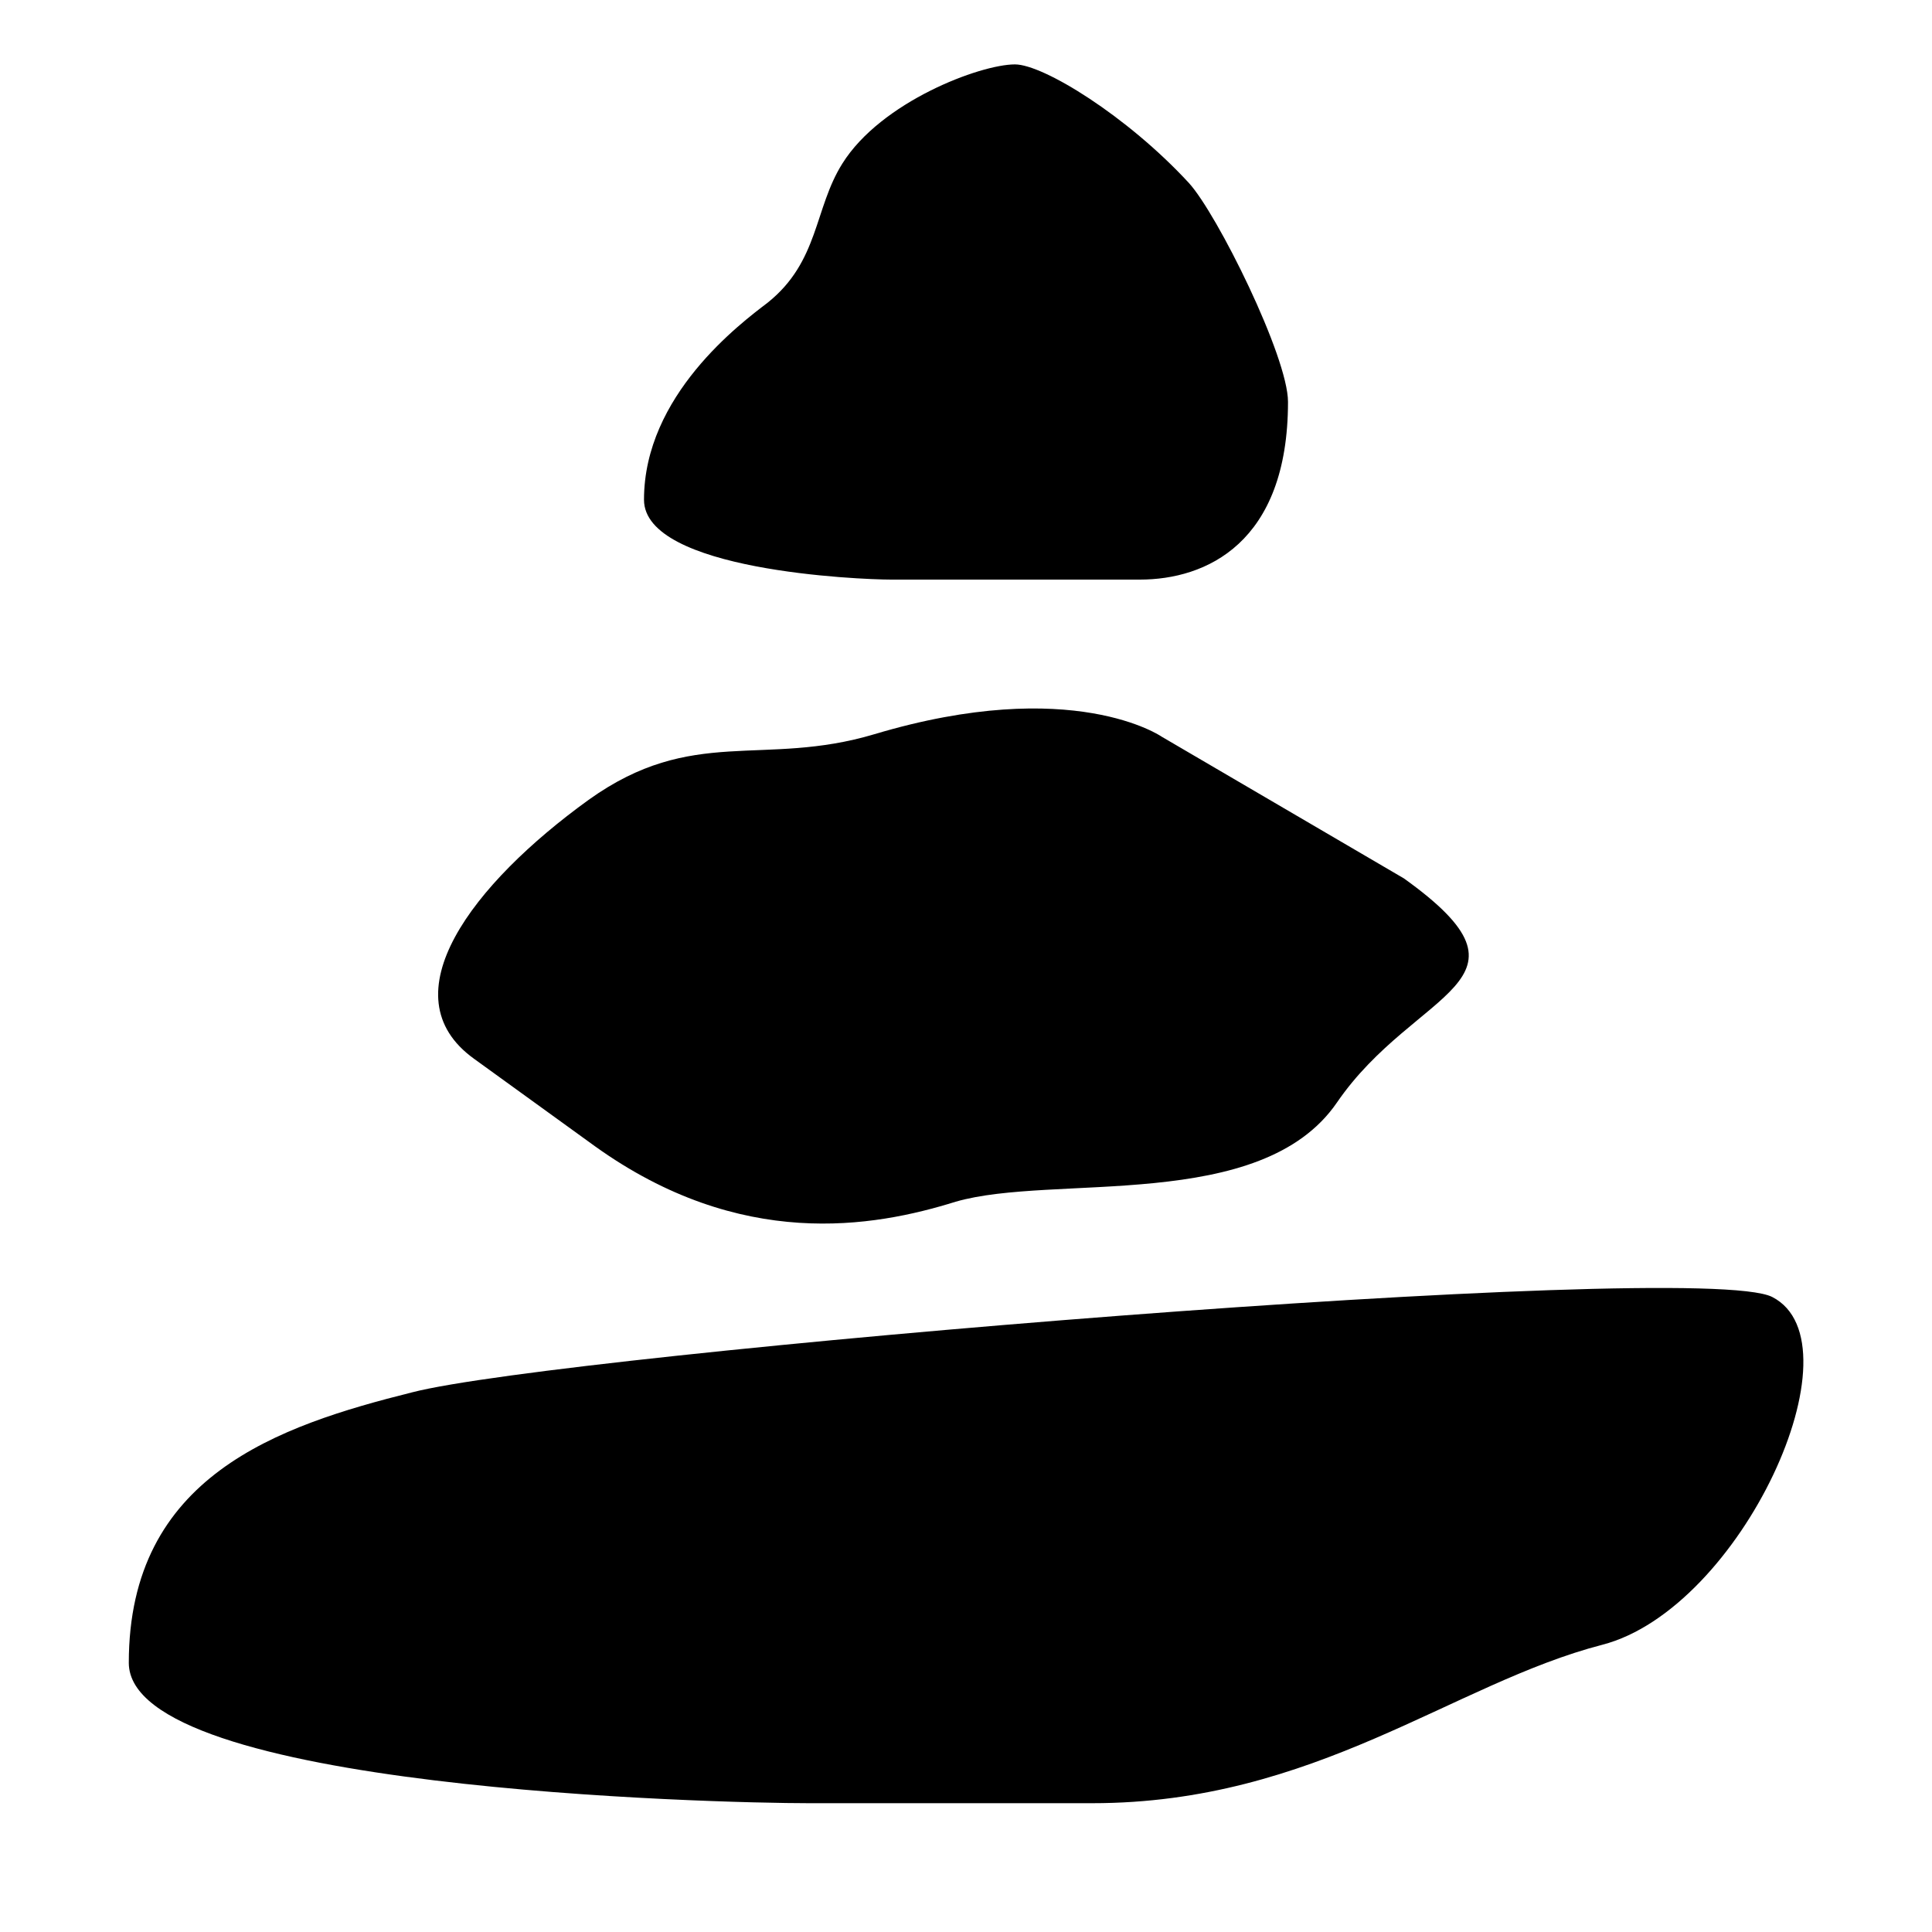
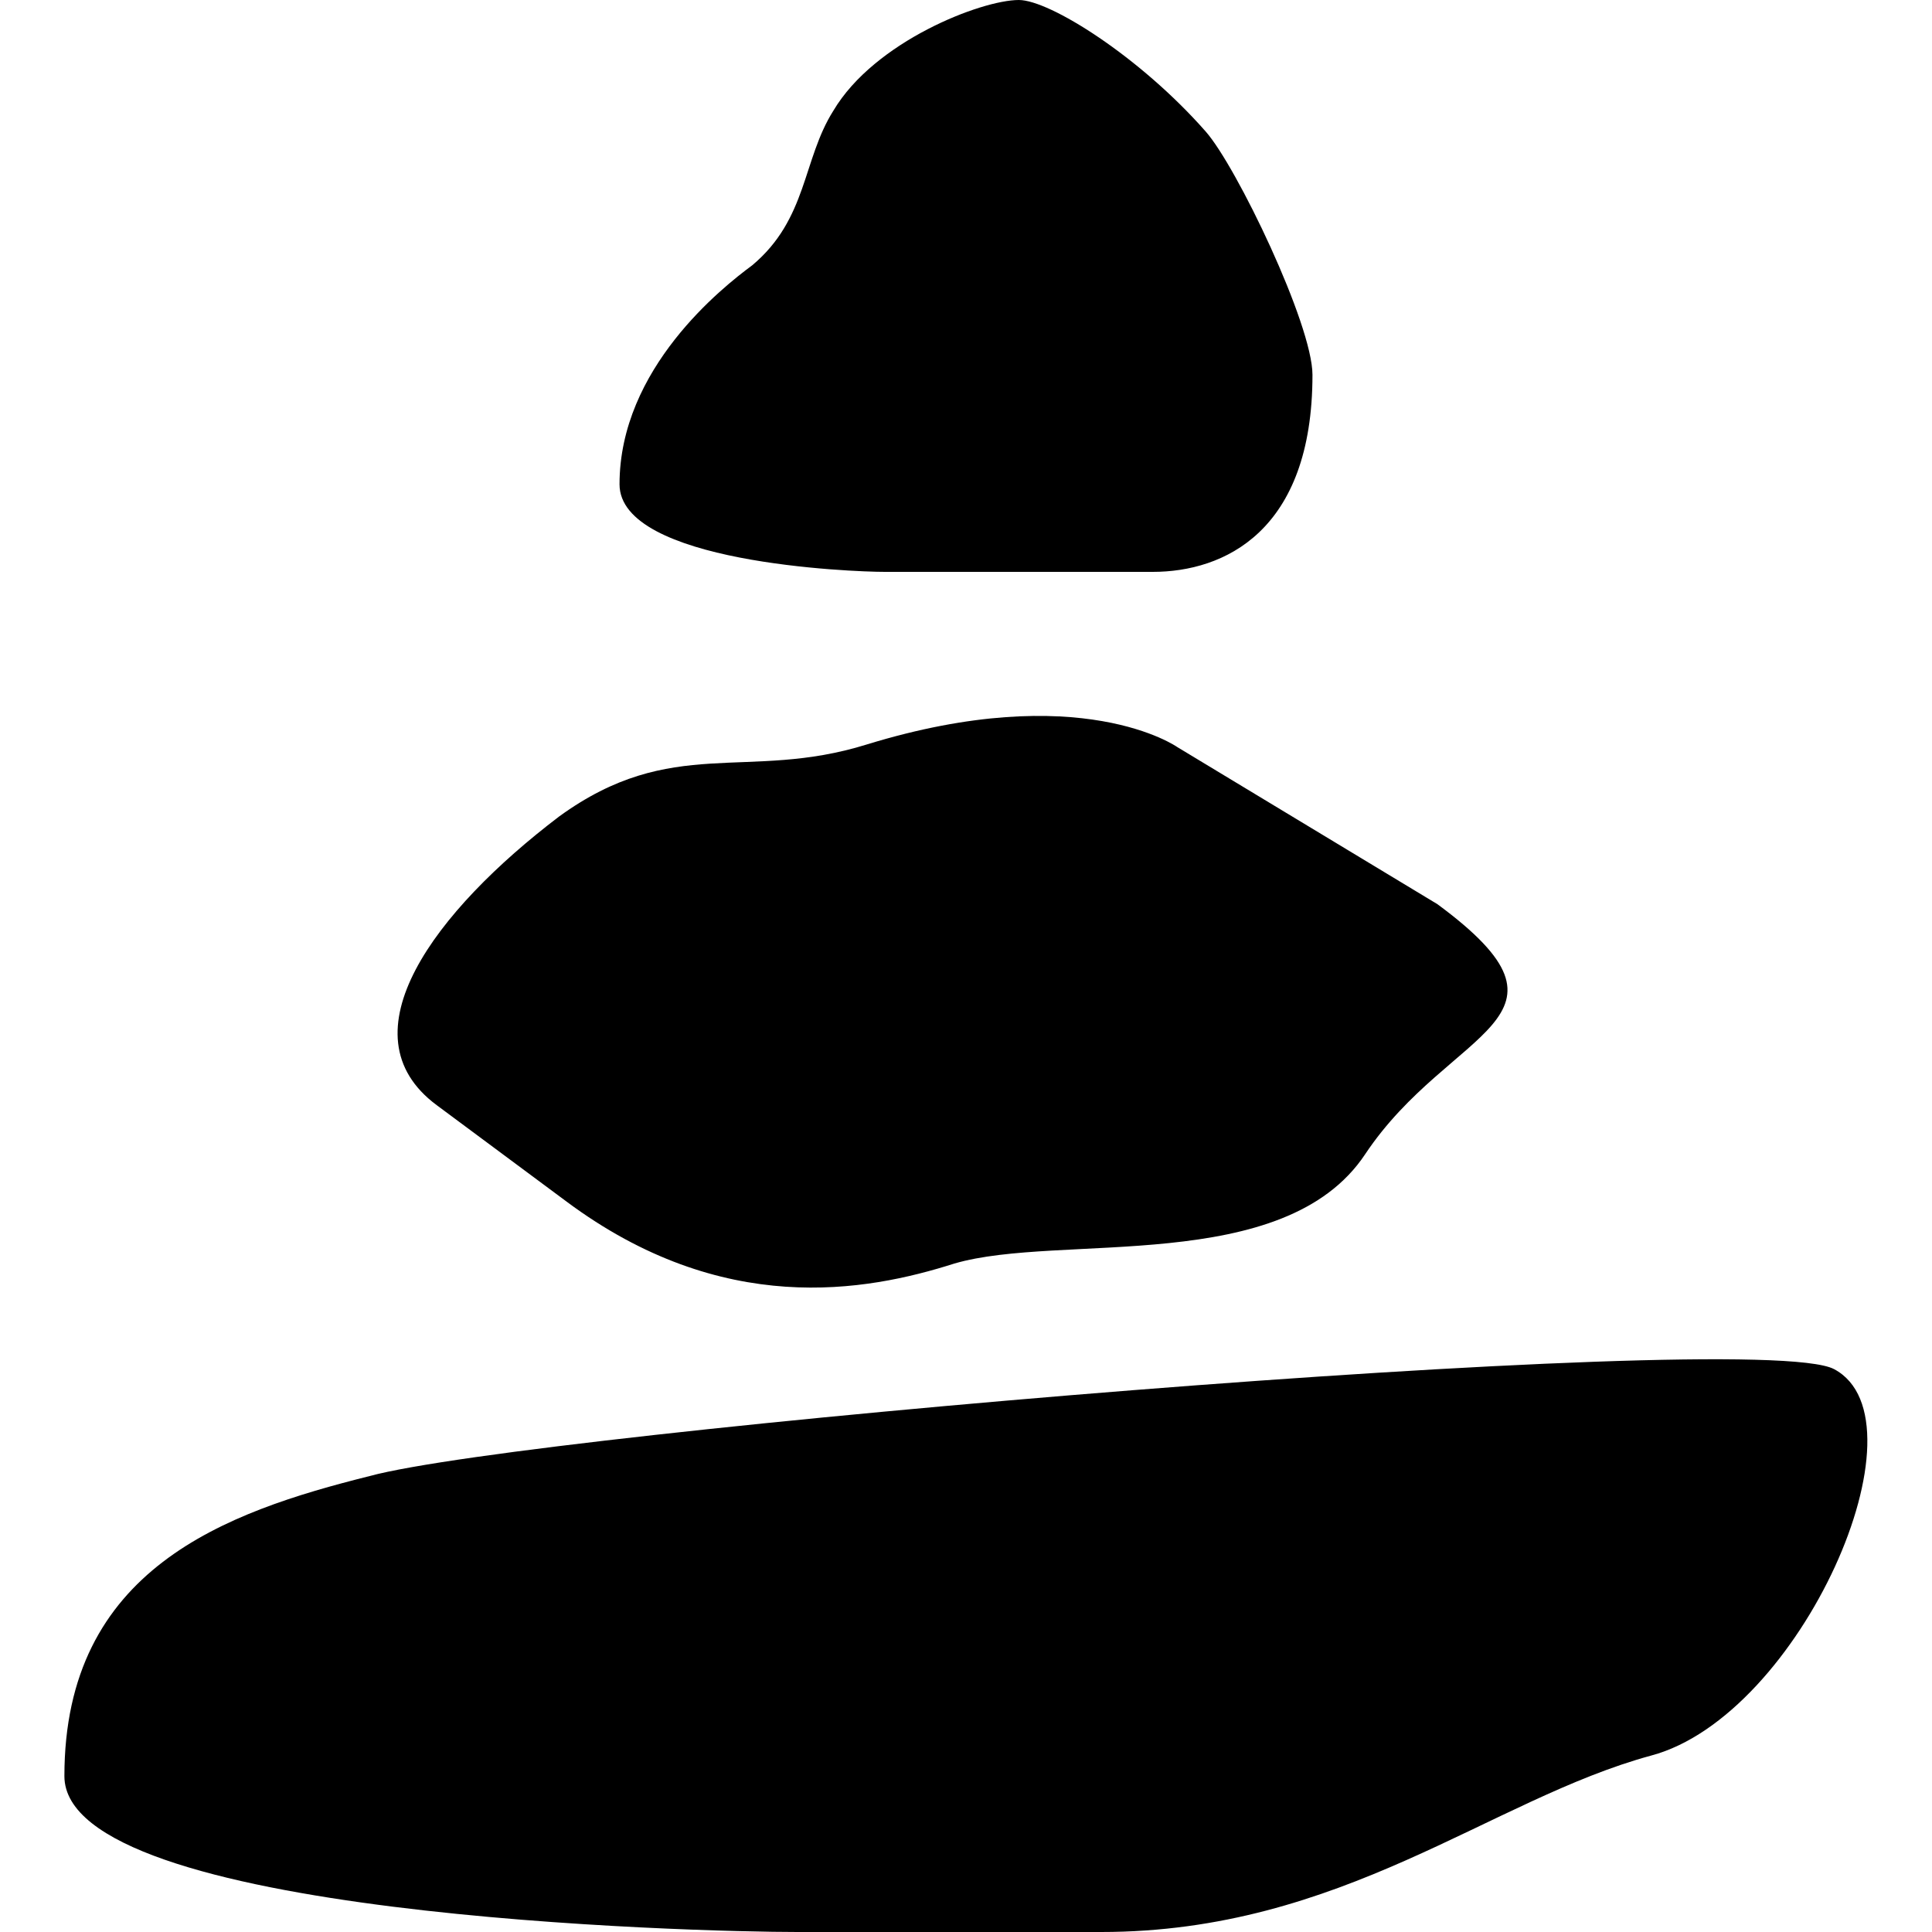
<svg xmlns="http://www.w3.org/2000/svg" viewBox="0 0 15 15">
-   <path d="M6.28 14C5.56 14 1 13.89 1 12.91C1 11.46 2.16 11.07 3.2 10.81C4.36 10.51 13.18 9.77 13.76 10.07C14.46 10.43 13.52 12.49 12.44 12.77C11.28 13.07 10.21 14 8.48 14C7.05 14 9.69 14 6.28 14ZM6.92 4.5C6.67 4.5 5 4.43 5 3.88C5 3.07 5.75 2.51 5.96 2.35C6.36 2.03 6.32 1.62 6.54 1.27C6.84 0.79 7.61 0.5 7.88 0.5C8.1 0.5 8.75 0.9 9.23 1.42C9.45 1.66 10 2.77 10 3.12C10 4.22 9.36 4.5 8.85 4.5C8.33 4.5 8.15 4.5 6.92 4.5ZM3.68 8.22C3 7.73 3.67 6.86 4.57 6.21C5.38 5.63 5.92 5.96 6.79 5.7C8.33 5.24 9.02 5.72 9.02 5.72L10.9 6.82C12.03 7.63 10.99 7.67 10.38 8.56C9.79 9.42 8.18 9.11 7.42 9.33C6.78 9.53 5.75 9.71 4.62 8.9L3.68 8.22Z" />
+   <path d="M6.19 15C5.41 15 0.5 14.88 0.5 13.79C0.5 12.18 1.75 11.74 2.87 11.46C4.12 11.12 13.62 10.3 14.24 10.63C14.99 11.03 13.98 13.32 12.82 13.63C11.57 13.97 10.42 15 8.55 15C7.01 15 9.86 15 6.19 15ZM6.87 4.44C6.61 4.44 4.81 4.37 4.81 3.76C4.81 2.86 5.61 2.23 5.84 2.06C6.27 1.7 6.23 1.24 6.47 0.86C6.79 0.32 7.62 0 7.91 0C8.15 0 8.85 0.44 9.36 1.02C9.6 1.29 10.19 2.52 10.19 2.91C10.19 4.13 9.5 4.44 8.95 4.44C8.39 4.44 8.2 4.44 6.87 4.44ZM3.39 8.58C2.65 8.03 3.38 7.07 4.34 6.34C5.22 5.7 5.8 6.07 6.73 5.78C8.39 5.27 9.14 5.8 9.14 5.8L11.16 7.02C12.38 7.92 11.26 7.97 10.6 8.96C9.97 9.91 8.23 9.57 7.41 9.81C6.72 10.03 5.61 10.23 4.4 9.33L3.39 8.58Z" />
</svg>
